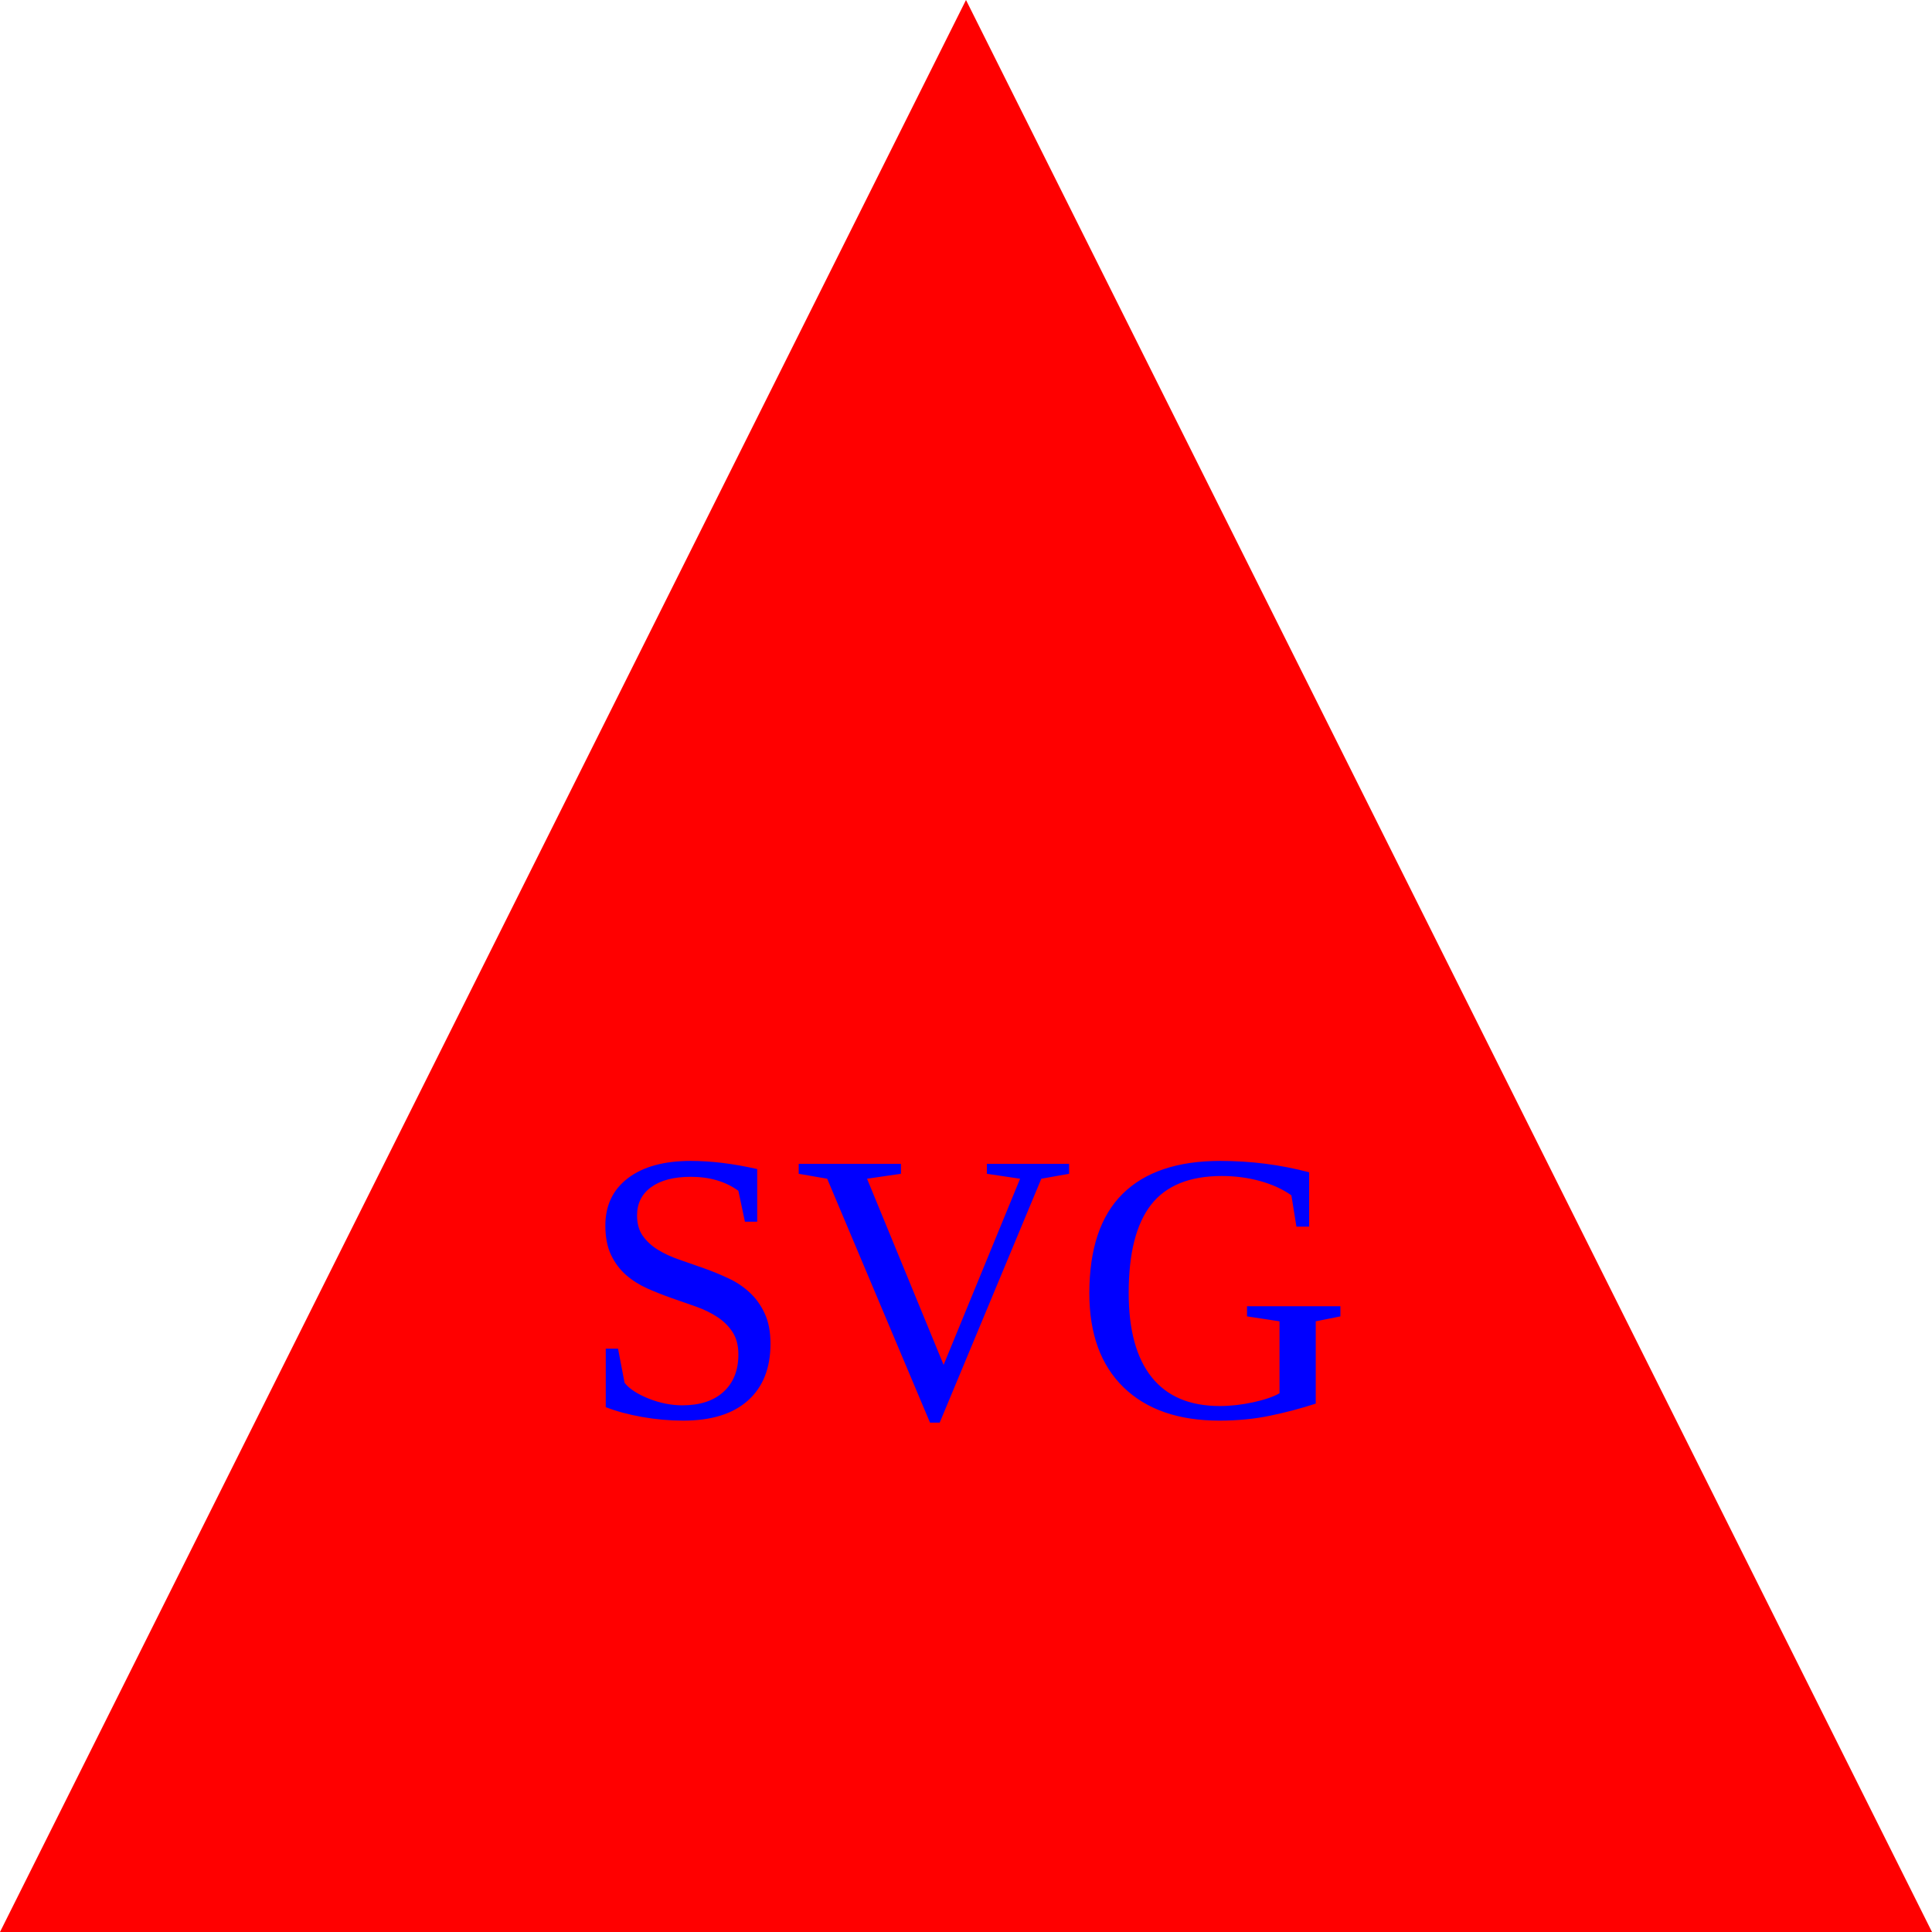
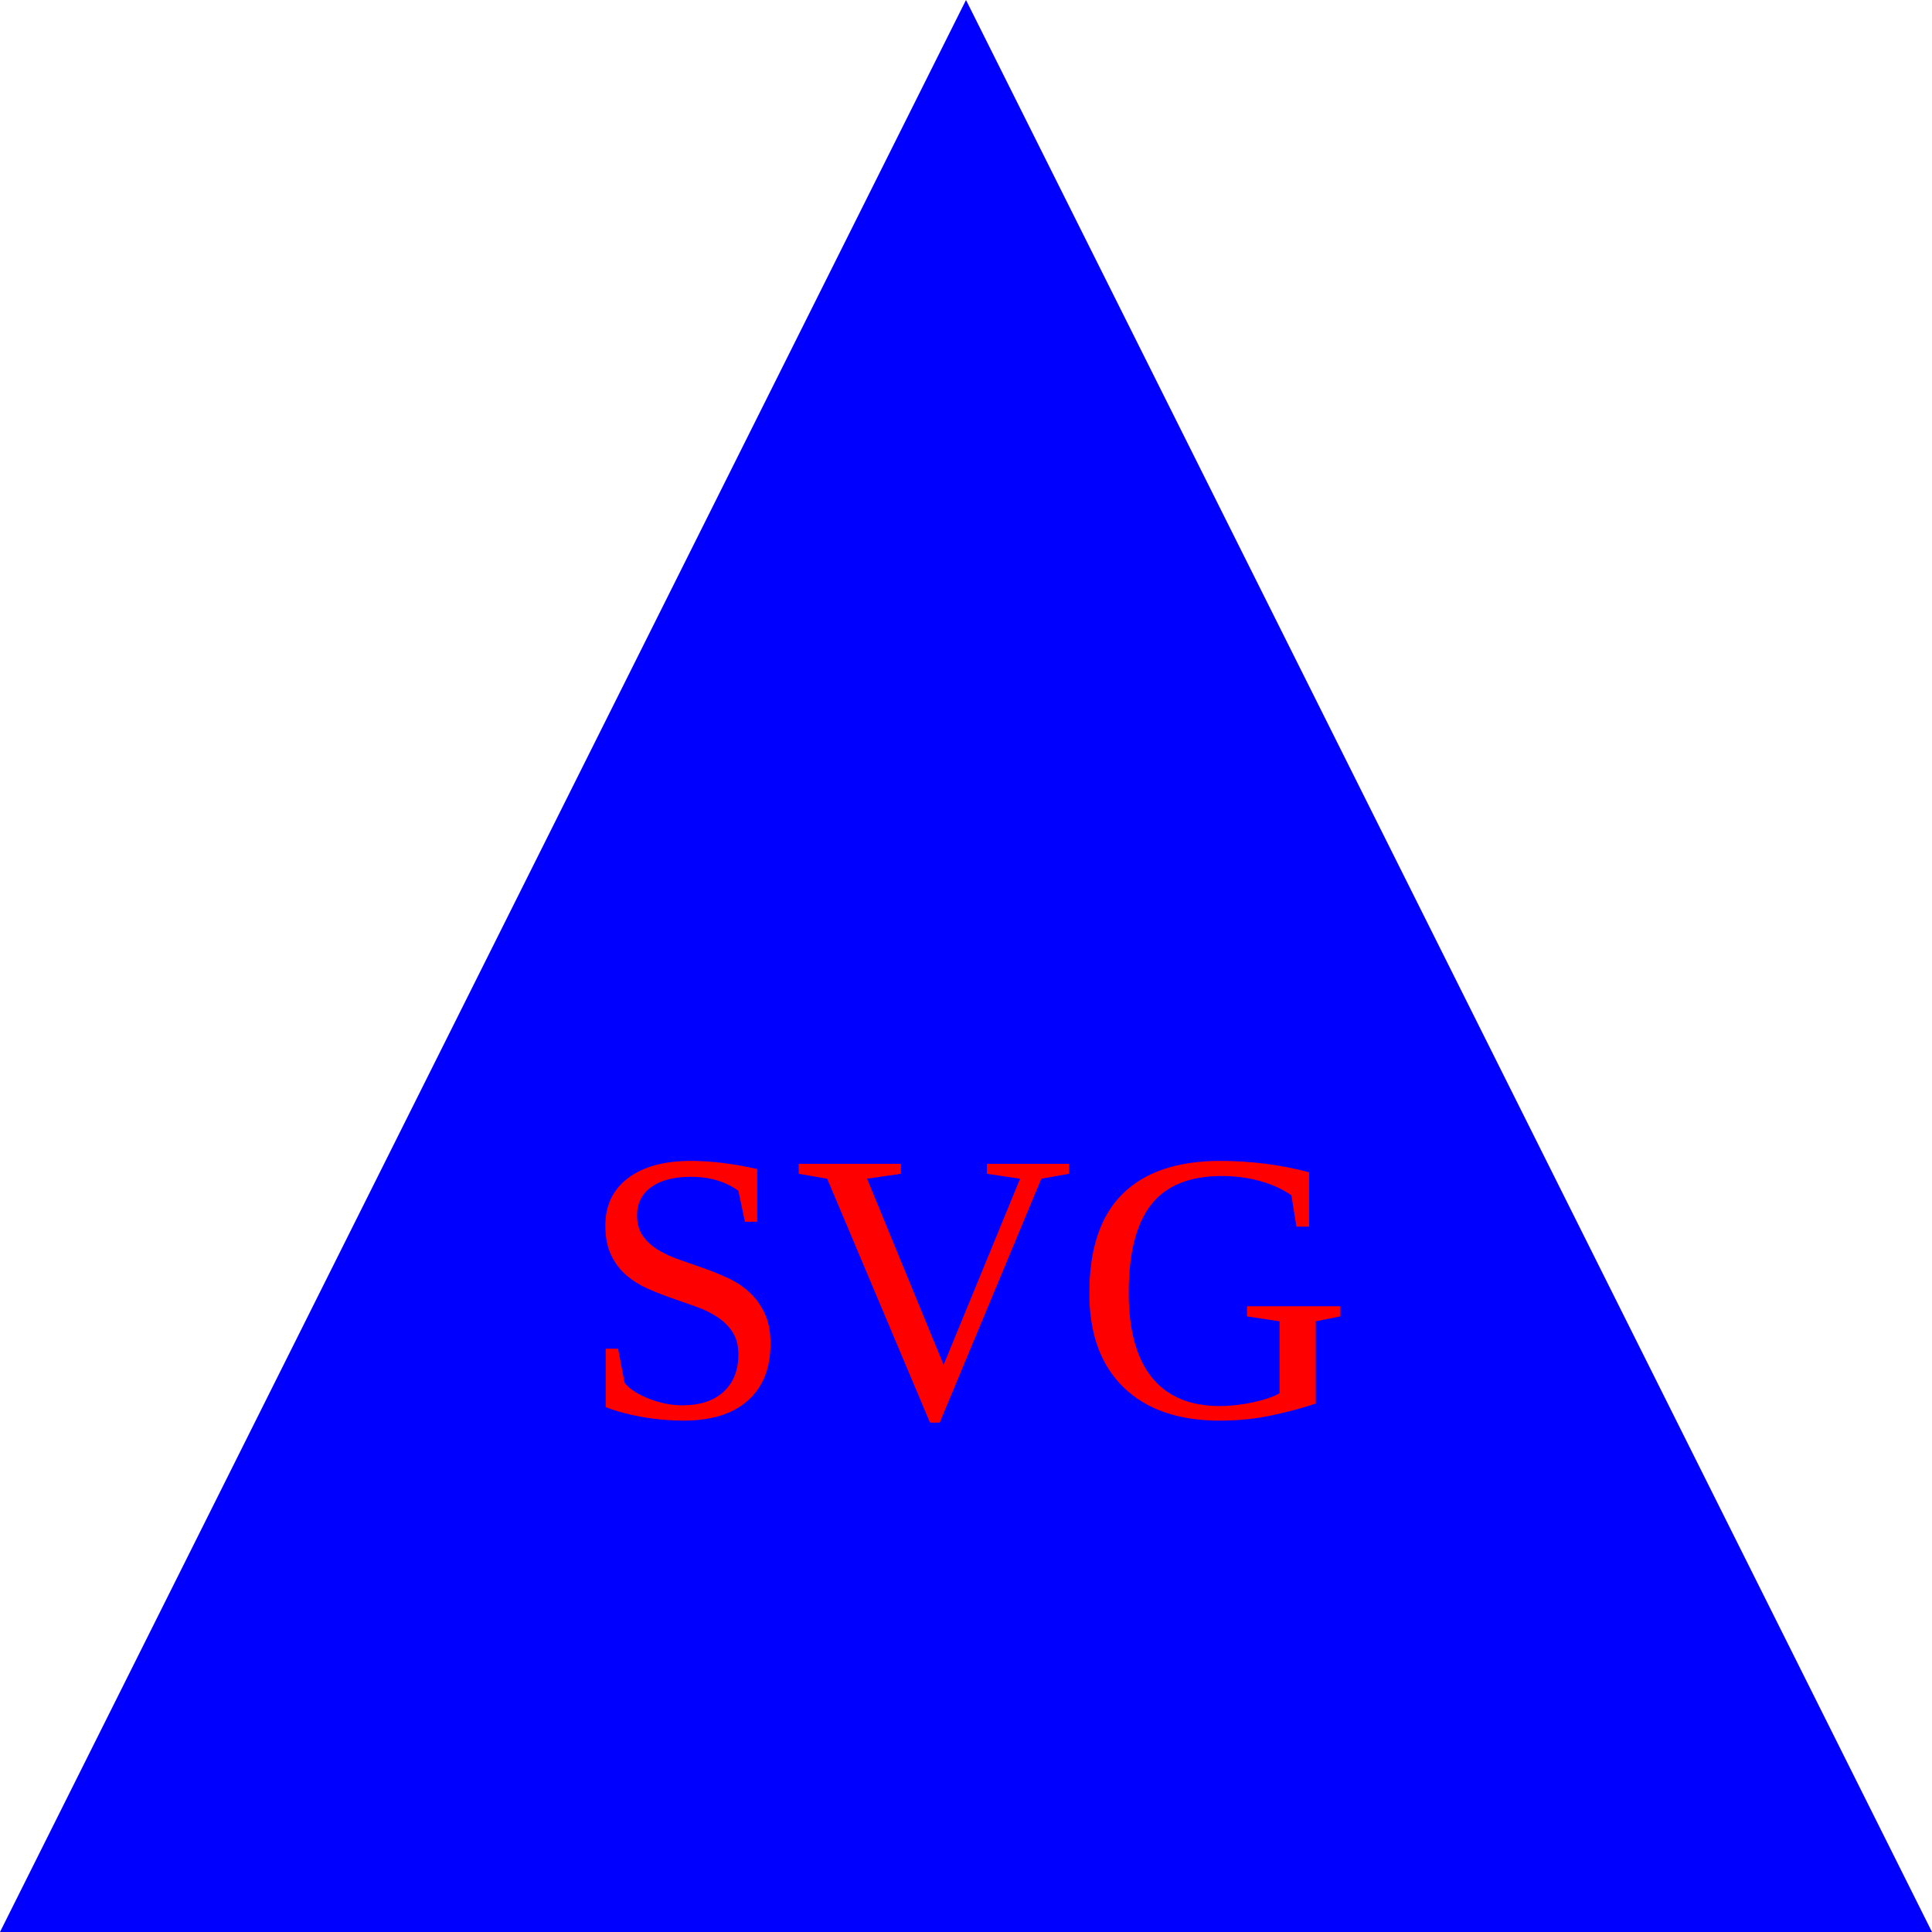
<svg xmlns="http://www.w3.org/2000/svg" width="300" height="300" version="1.1">
-   <polygon points="150 0, 300 300, 0 300" fill="red" />
-   <text x="150" y="220" font-size="60" text-anchor="middle" fill="blue">SVG</text>
+   <polygon points="150 0, 300 300, 0 300" fill="blue" />
+   <text x="150" y="220" font-size="60" text-anchor="middle" fill="red">SVG</text>
</svg>
